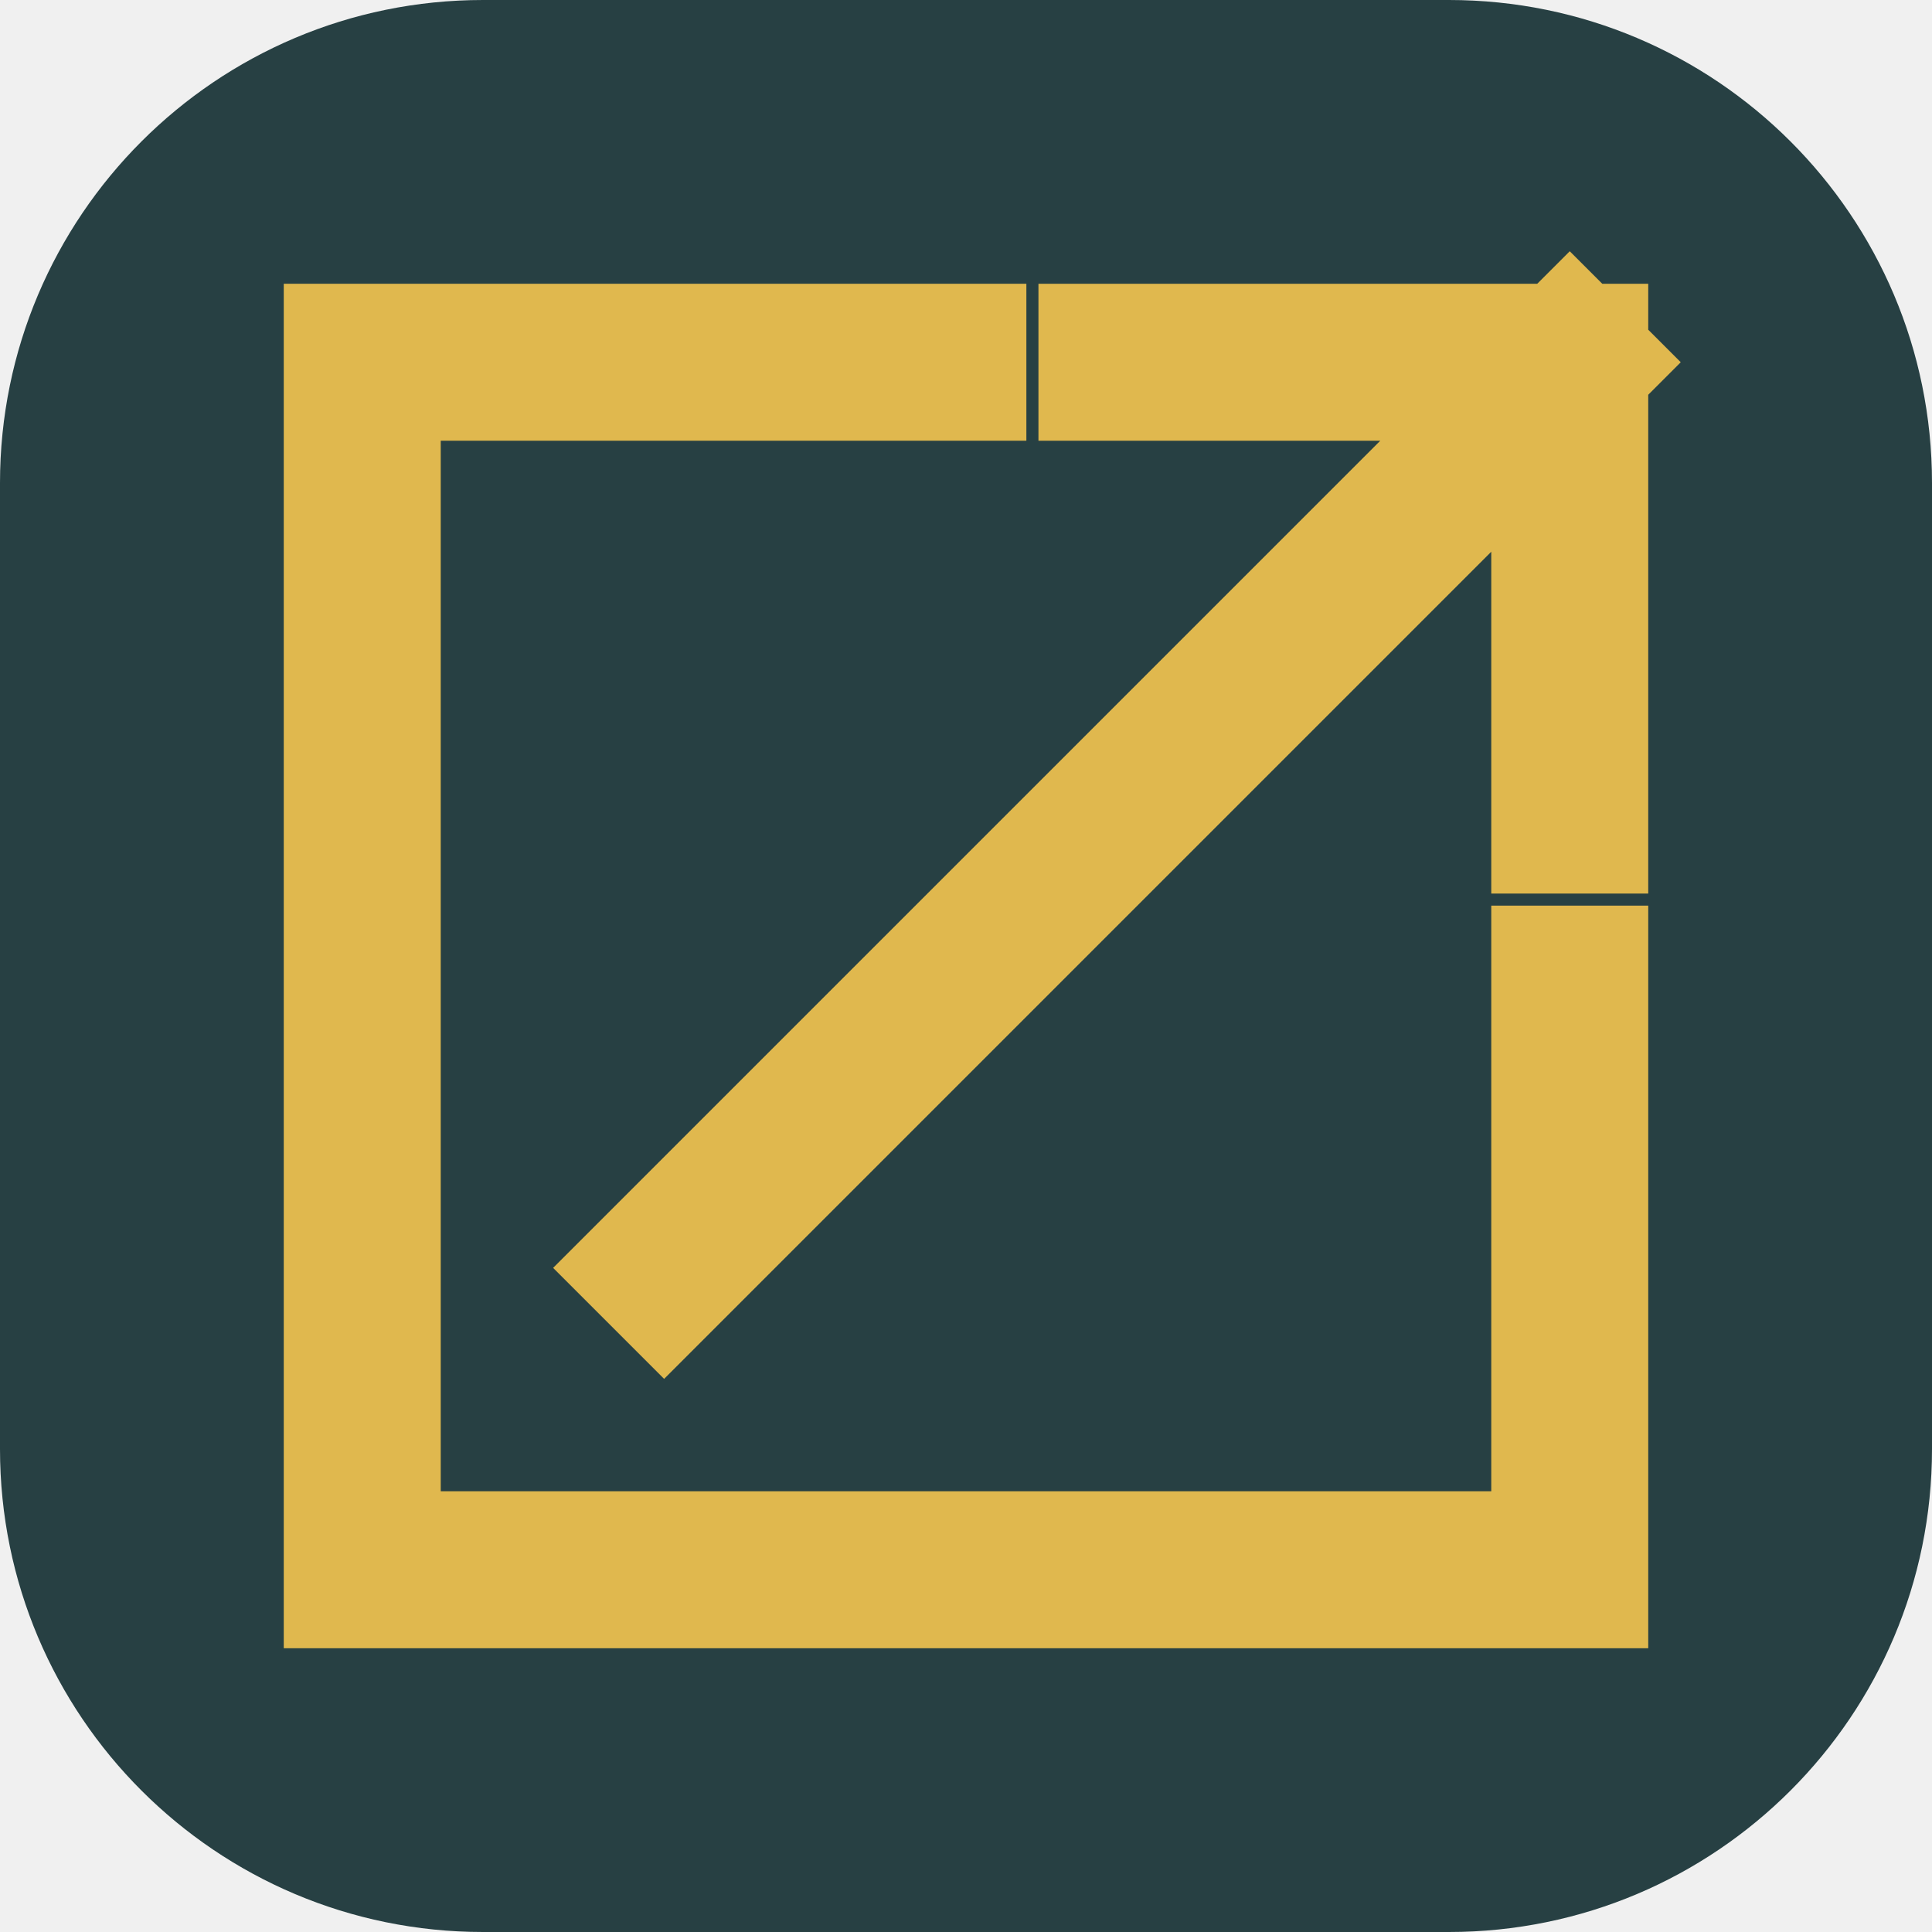
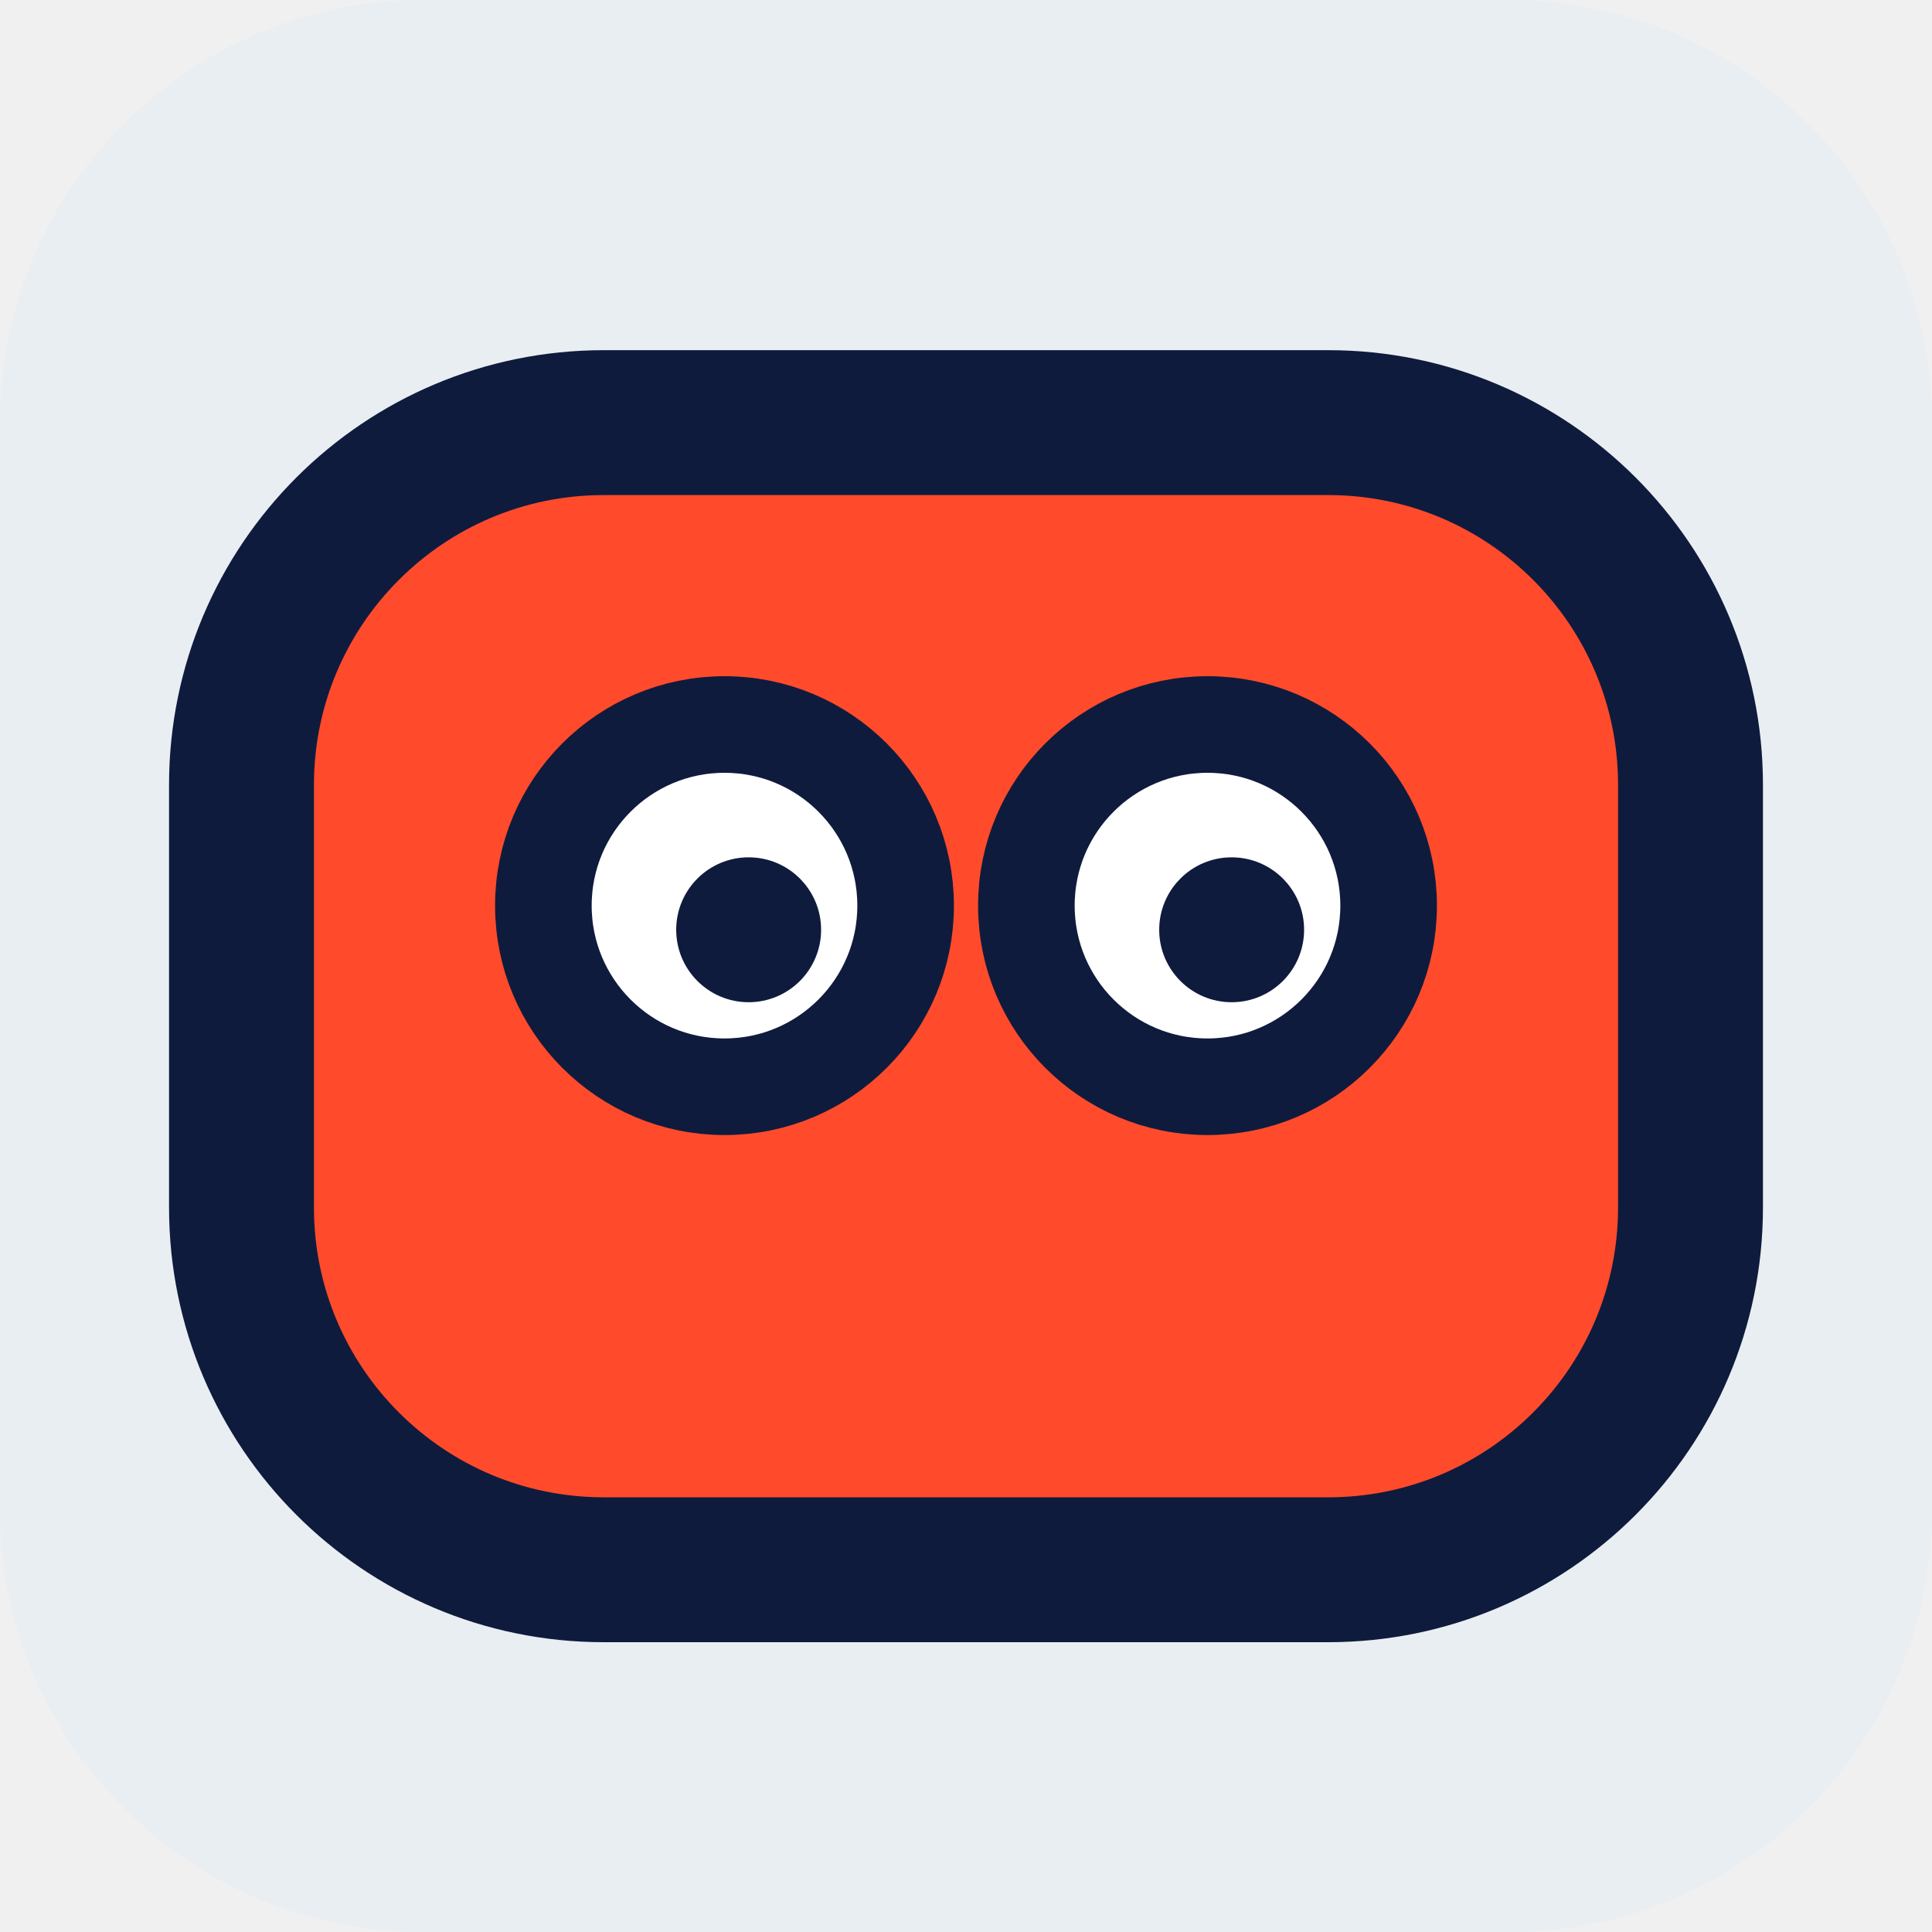
<svg xmlns="http://www.w3.org/2000/svg" viewBox="0 0 32 32">
-   <rect width="32" height="32" rx="8" fill="#274043" />
-   <path d="M17 6H6v20h20V15" fill="none" stroke="#E0B84E" stroke-width="2.6" />
-   <path d="M11 21L26 6M18.5 6H26v7.5" fill="none" stroke="#E0B84E" stroke-width="2.6" stroke-linecap="square" />
+   <rect width="32" height="32" rx="7" fill="#E9EEF2" />
+   <rect x="4" y="7" width="24" height="19" rx="6" fill="#FF4B2B" stroke="#0F1B3D" stroke-width="2.4" />
+   <circle cx="12" cy="15" r="3" fill="#fff" stroke="#0F1B3D" stroke-width="1.6" />
+   <circle cx="20" cy="15" r="3" fill="#fff" stroke="#0F1B3D" stroke-width="1.6" />
+   <circle cx="12.4" cy="15.4" r="1.2" fill="#0F1B3D" />
+   <circle cx="20.4" cy="15.4" r="1.2" fill="#0F1B3D" />
</svg>
